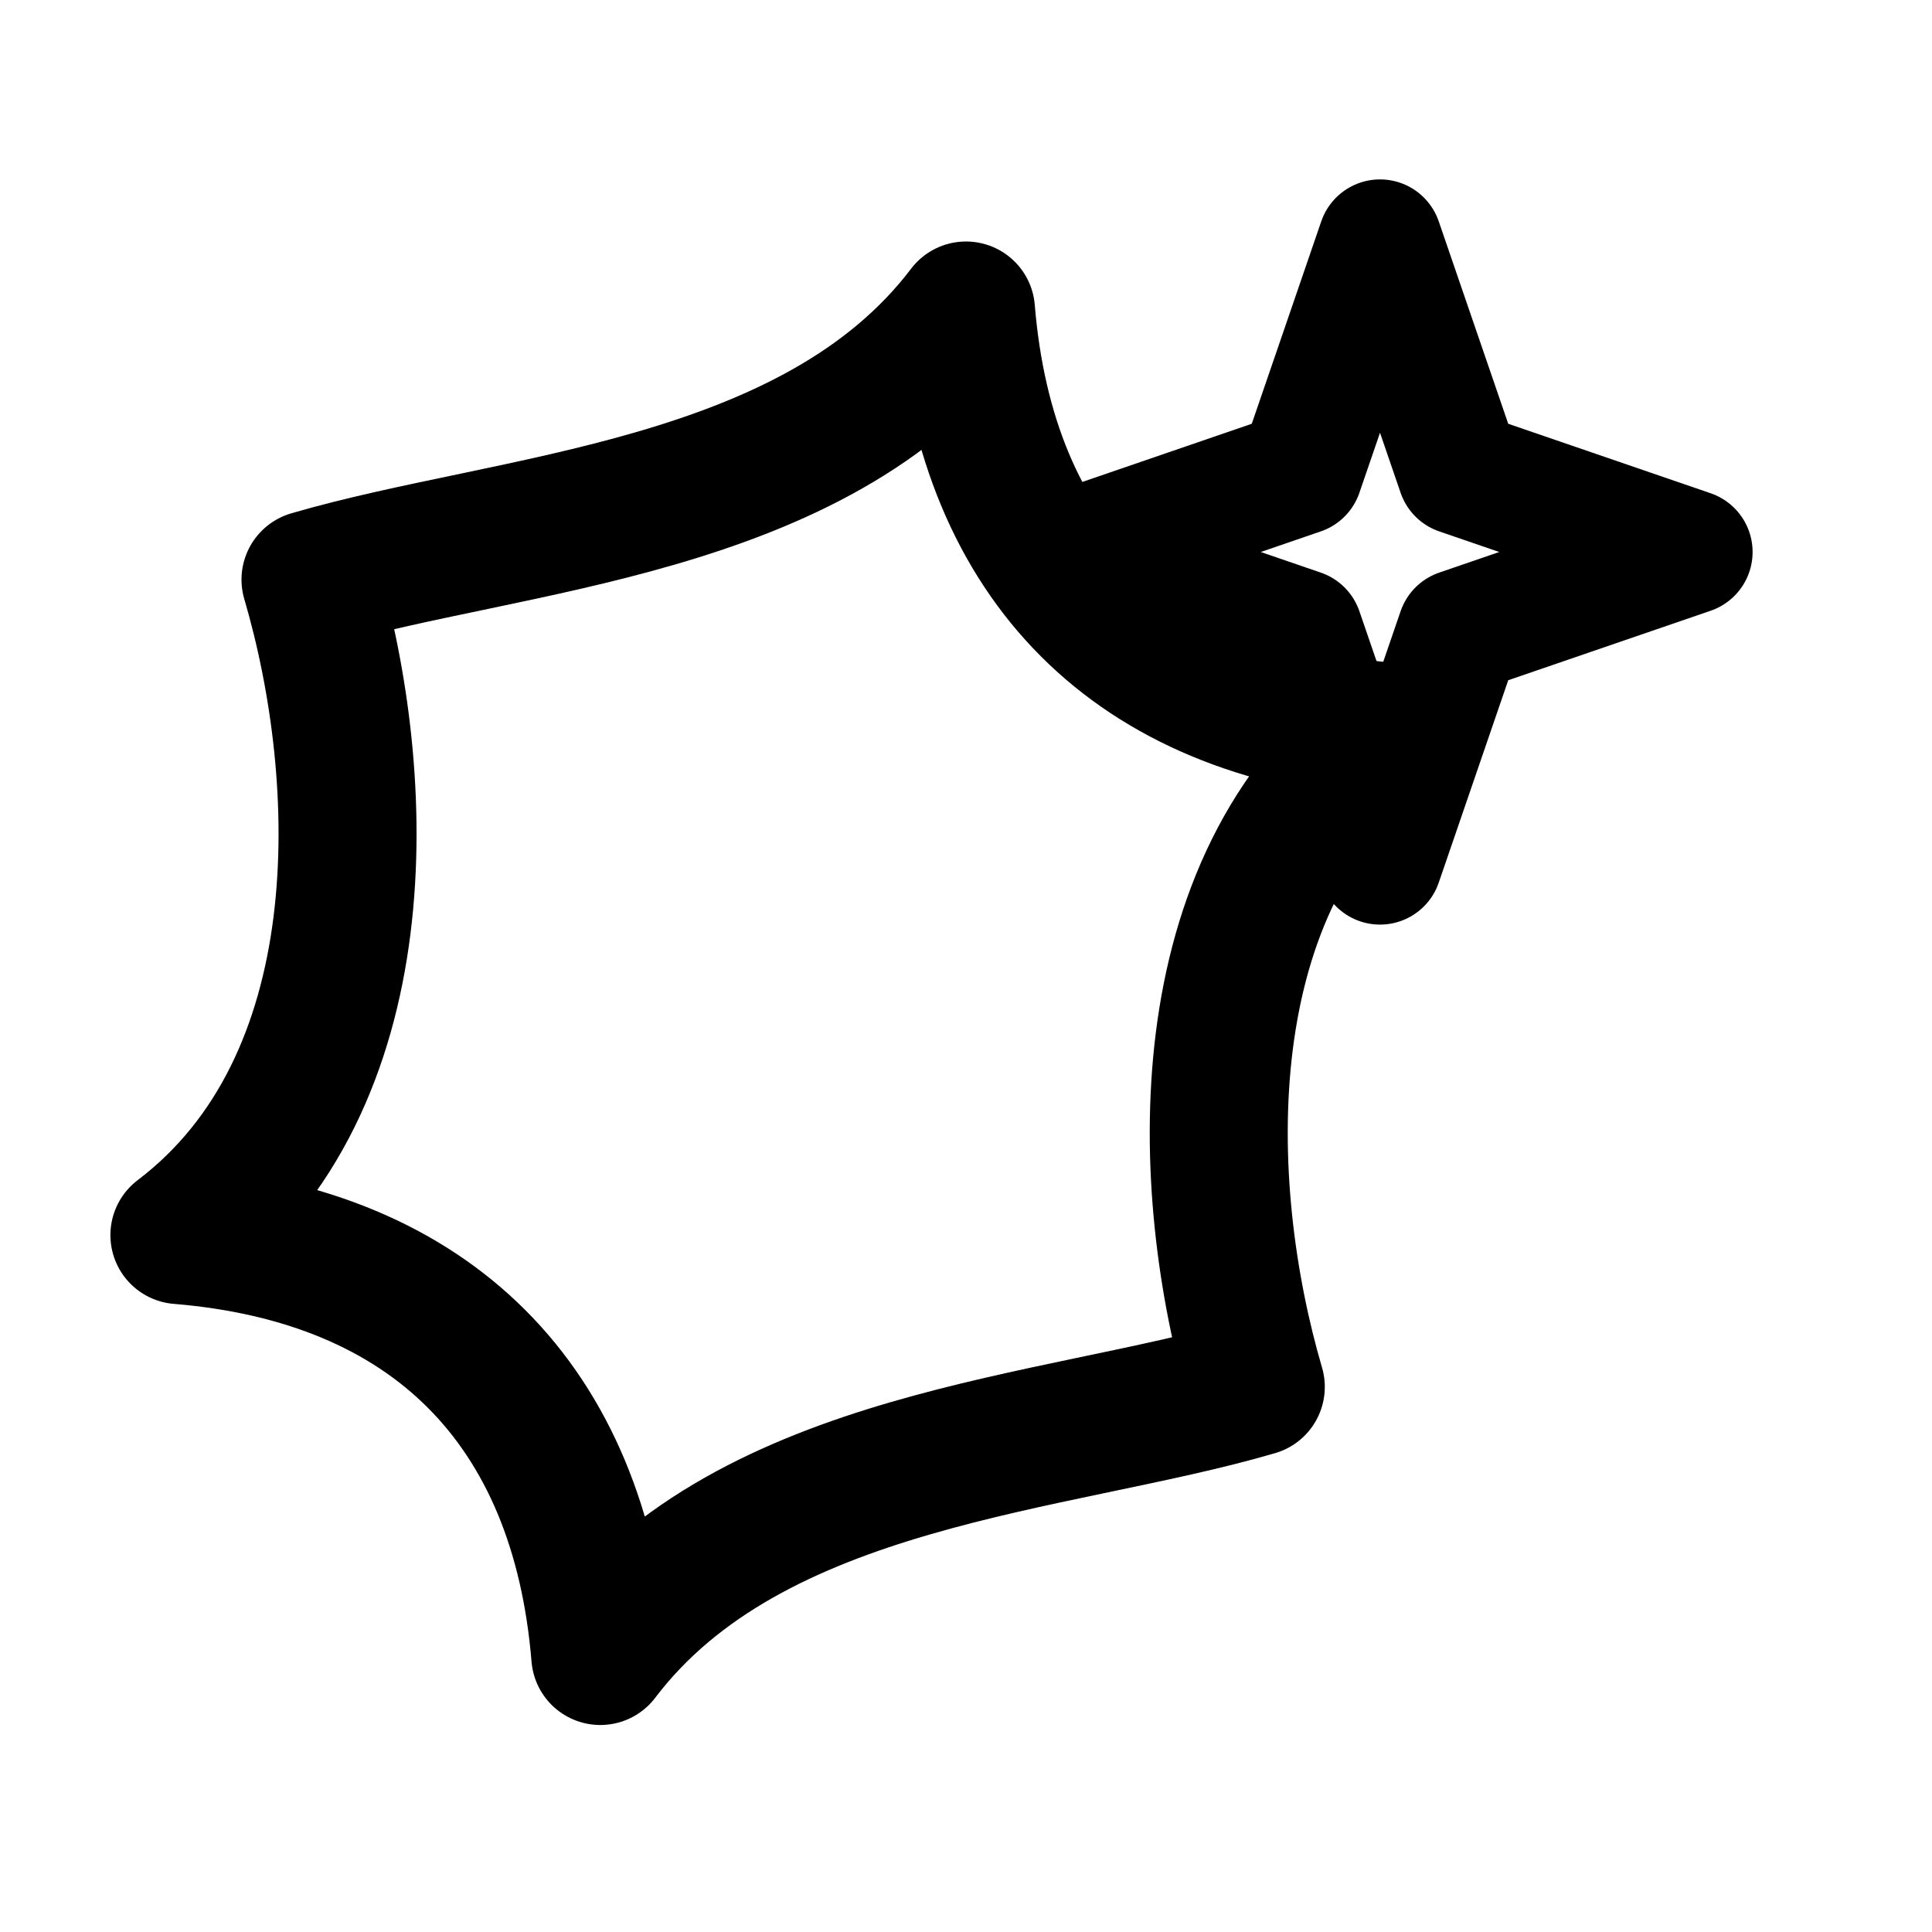
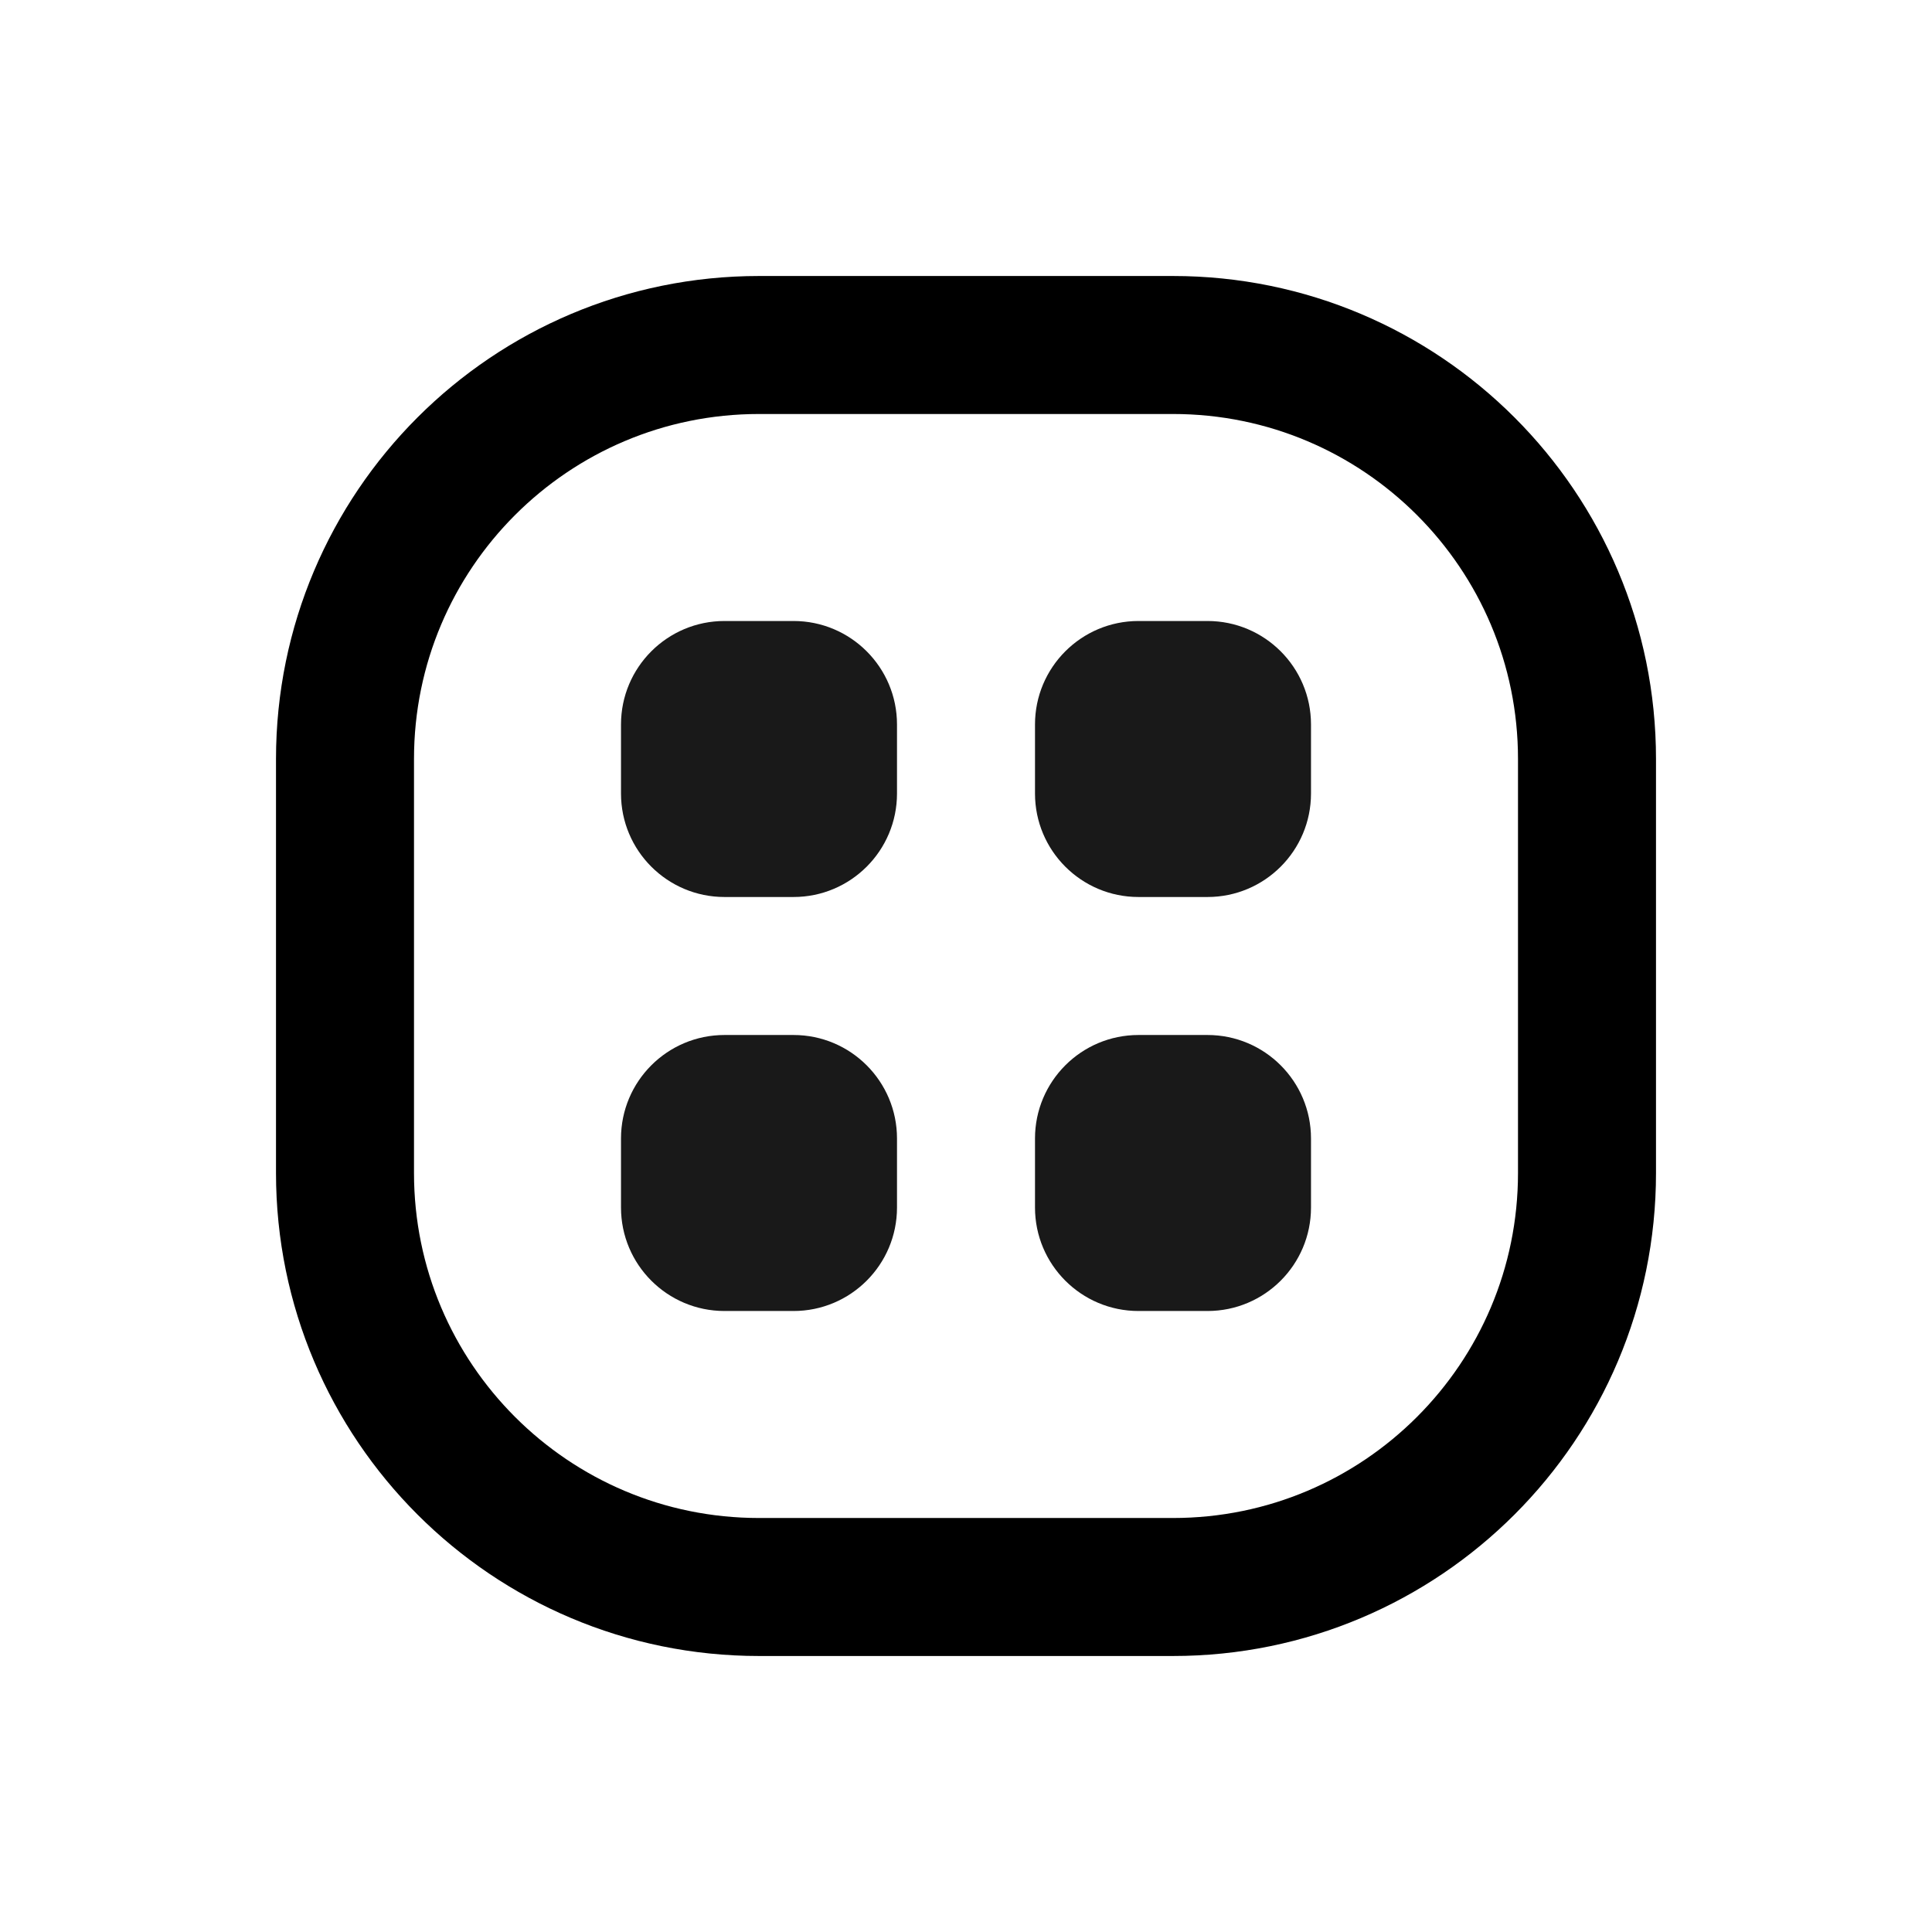
<svg xmlns="http://www.w3.org/2000/svg" width="28" height="28" viewBox="0 0 28 28" fill="none">
-   <path d="M14 4.5C11.8 7.4 7.4 7.55 4.5 8.4C5.35 11.3 5.5 15.7 2.6 17.9C6.25 18.2 8.4 20.35 8.7 24C10.9 21.1 15.3 20.95 18.2 20.1C17.35 17.2 17.2 12.8 20.1 10.6C16.45 10.3 14.3 8.15 14 4.5Z" stroke="currentColor" stroke-width="2" stroke-linejoin="round" />
-   <path d="M20 3.5L21.15 6.85L24.5 8L21.15 9.15L20 12.5L18.85 9.15L15.5 8L18.85 6.85L20 3.5Z" stroke="currentColor" stroke-width="1.8" stroke-linejoin="round" />
+   <rect x="5" y="5" width="18" height="18" rx="6" stroke="currentColor" stroke-width="2" />
+   <rect x="9" y="9" width="4" height="4" rx="1.5" fill="currentColor" fill-opacity="0.9" />
+   <rect x="15" y="9" width="4" height="4" rx="1.5" fill="currentColor" fill-opacity="0.9" />
+   <rect x="9" y="15" width="4" height="4" rx="1.5" fill="currentColor" fill-opacity="0.9" />
+   <rect x="15" y="15" width="4" height="4" rx="1.5" fill="currentColor" fill-opacity="0.9" />
</svg>
